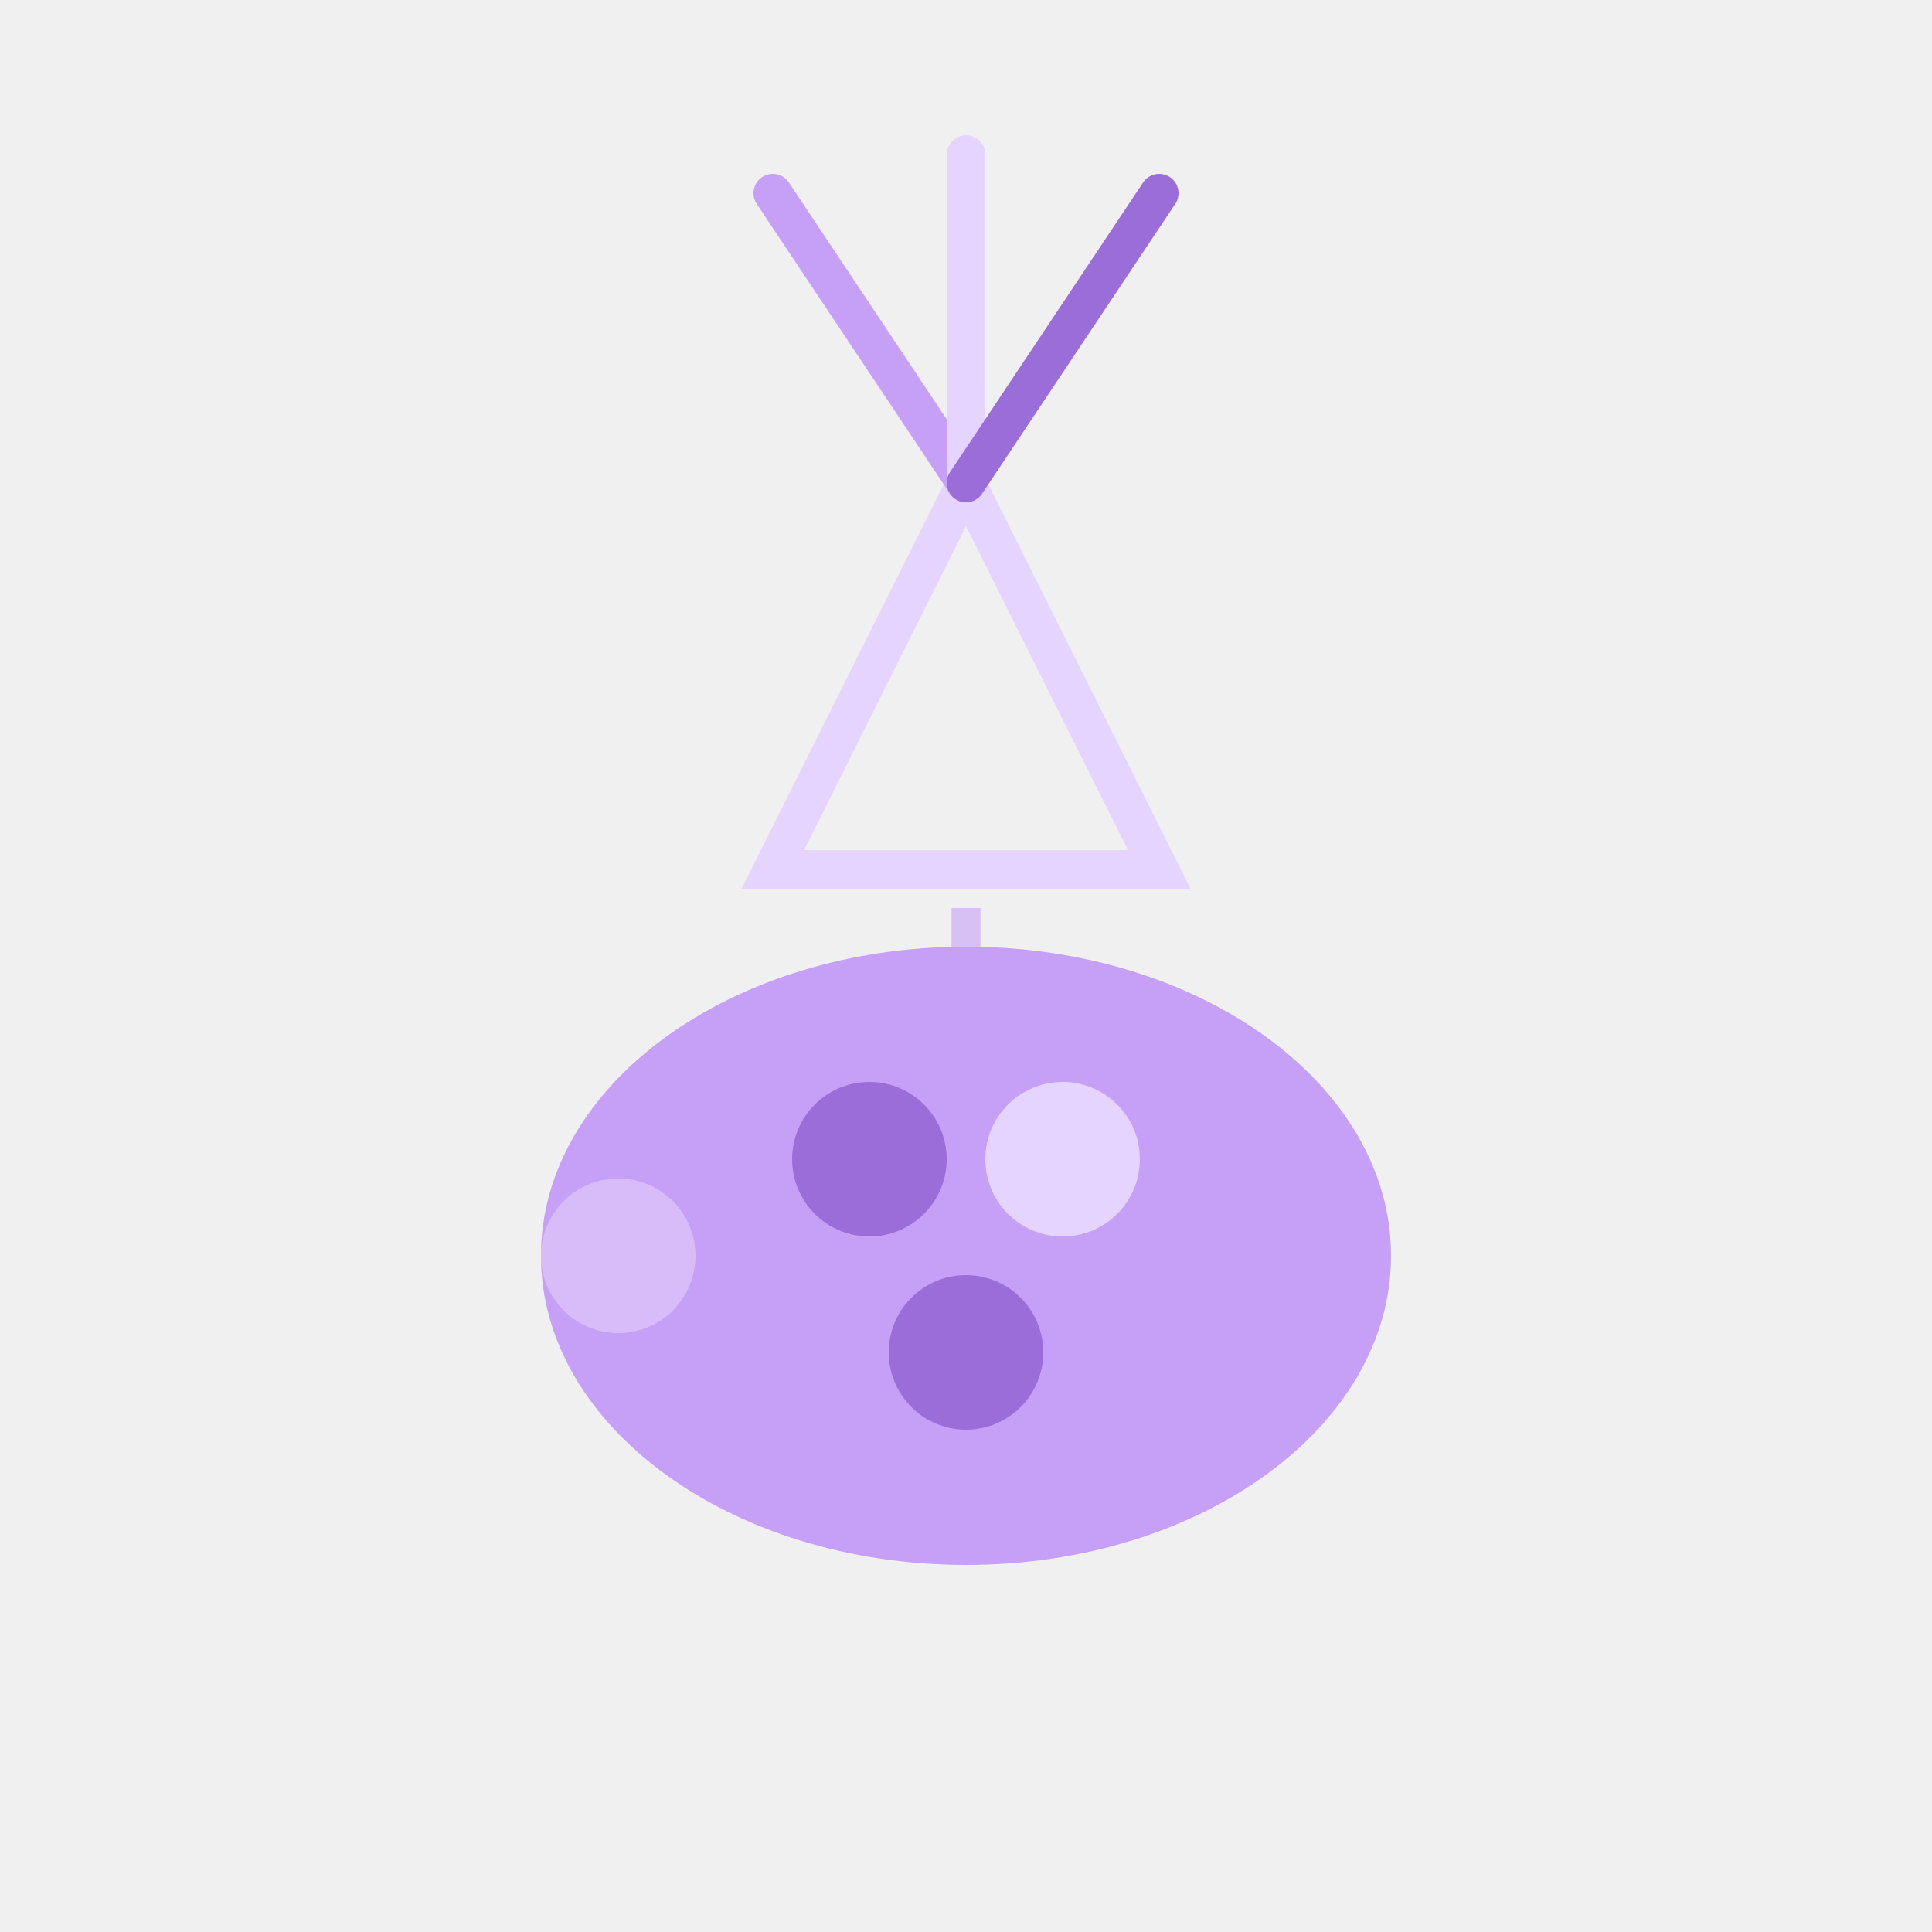
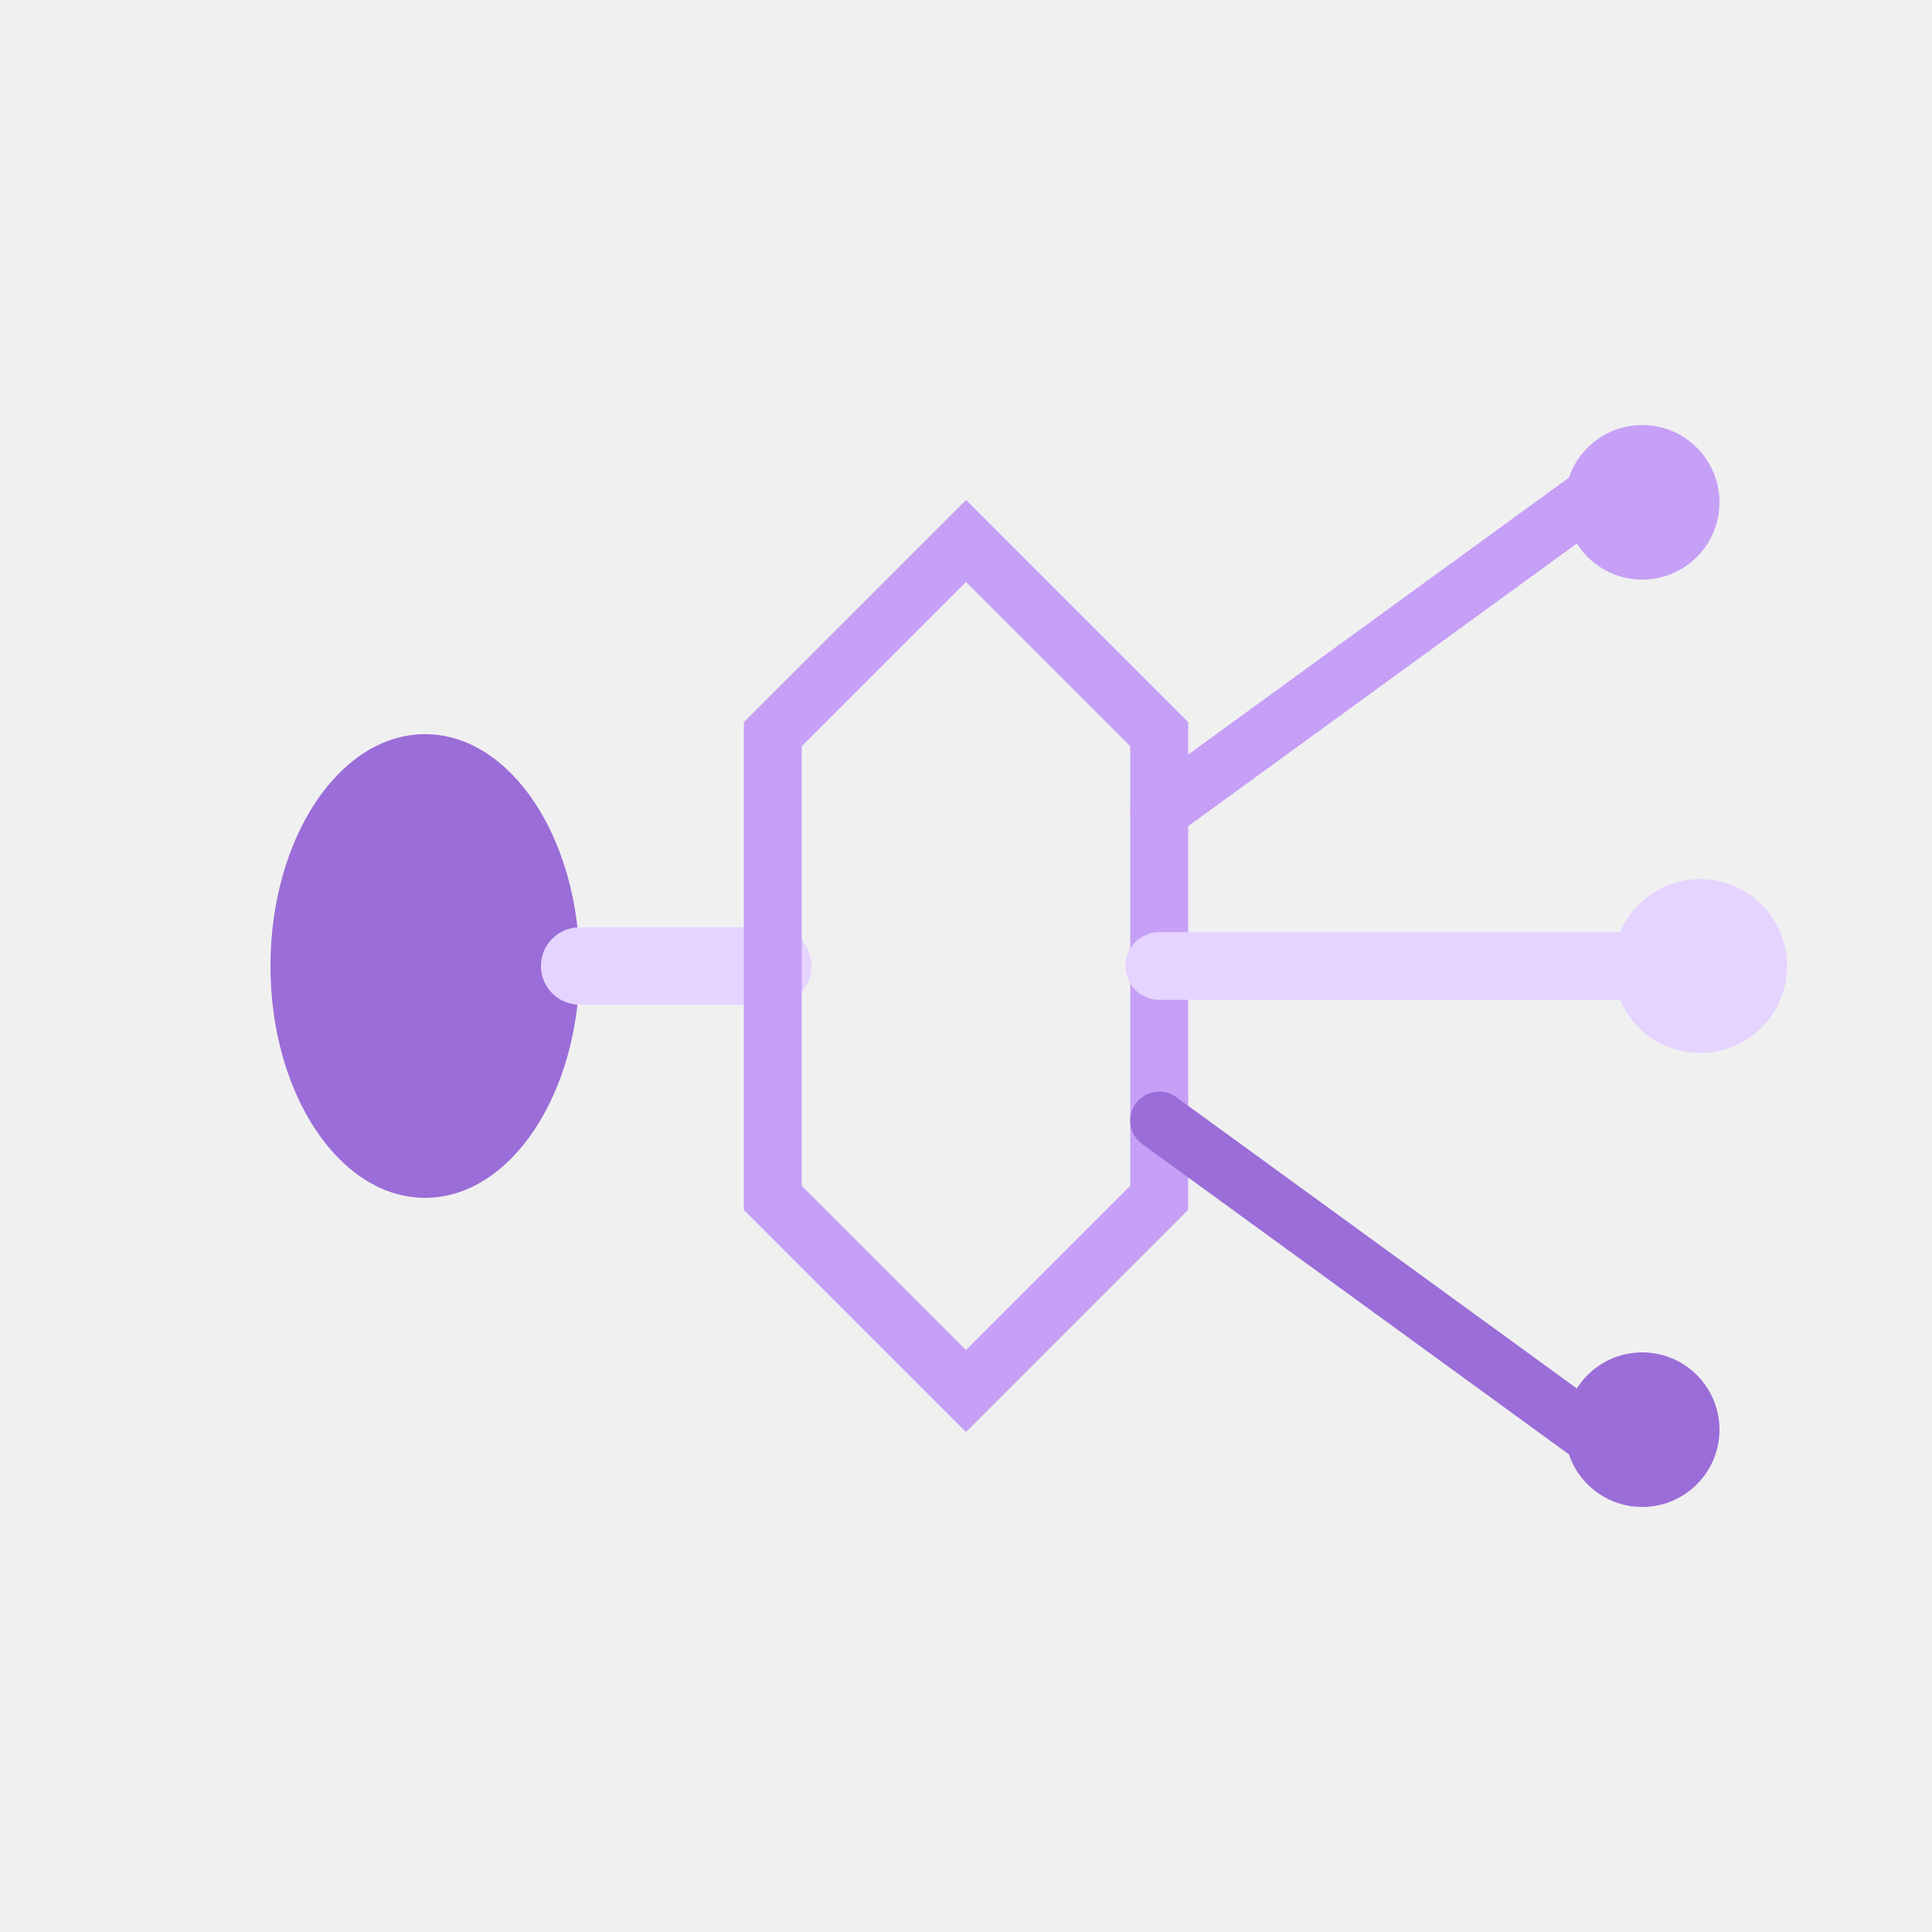
<svg xmlns="http://www.w3.org/2000/svg" viewBox="0 0 100 100">
  <g id="imaginarium-simple">
-     <ellipse cx="50" cy="65" rx="22" ry="16" fill="#c6a0f6" />
-     <circle cx="32" cy="65" r="4" fill="#ffffff" opacity="0.3" />
-     <circle cx="45" cy="60" r="4" fill="#9b6dd8" />
-     <circle cx="55" cy="60" r="4" fill="#e5d4ff" />
-     <circle cx="50" cy="70" r="4" fill="#9b6dd8" />
-     <polygon points="50,25 40,45 60,45" fill="none" stroke="#e5d4ff" stroke-width="2" />
-     <line x1="50" y1="25" x2="40" y2="10" stroke="#c6a0f6" stroke-width="2" stroke-linecap="round" />
-     <line x1="50" y1="25" x2="50" y2="8" stroke="#e5d4ff" stroke-width="2" stroke-linecap="round" />
-     <line x1="50" y1="25" x2="60" y2="10" stroke="#9b6dd8" stroke-width="2" stroke-linecap="round" />
-     <line x1="50" y1="49" x2="50" y2="45" stroke="#c6a0f6" stroke-width="1.5" opacity="0.6" stroke-dasharray="2,2" />
+     <ellipse cx="22" cy="50" rx="8" ry="12" fill="#9b6dd8" />
+     <line x1="30" y1="50" x2="40" y2="50" stroke="#e5d4ff" stroke-width="4" stroke-linecap="round" />
+     <polygon points="50,28 40,38 40,62 50,72 60,62 60,38" fill="none" stroke="#c6a0f6" stroke-width="3" />
+     <line x1="60" y1="42" x2="82" y2="26" stroke="#c6a0f6" stroke-width="3" stroke-linecap="round" />
+     <line x1="60" y1="50" x2="85" y2="50" stroke="#e5d4ff" stroke-width="3.5" stroke-linecap="round" />
+     <line x1="60" y1="58" x2="82" y2="74" stroke="#9b6dd8" stroke-width="3" stroke-linecap="round" />
+     <circle cx="85" cy="26" r="4" fill="#c6a0f6" />
+     <circle cx="88" cy="50" r="4.5" fill="#e5d4ff" />
+     <circle cx="85" cy="74" r="4" fill="#9b6dd8" />
  </g>
</svg>
